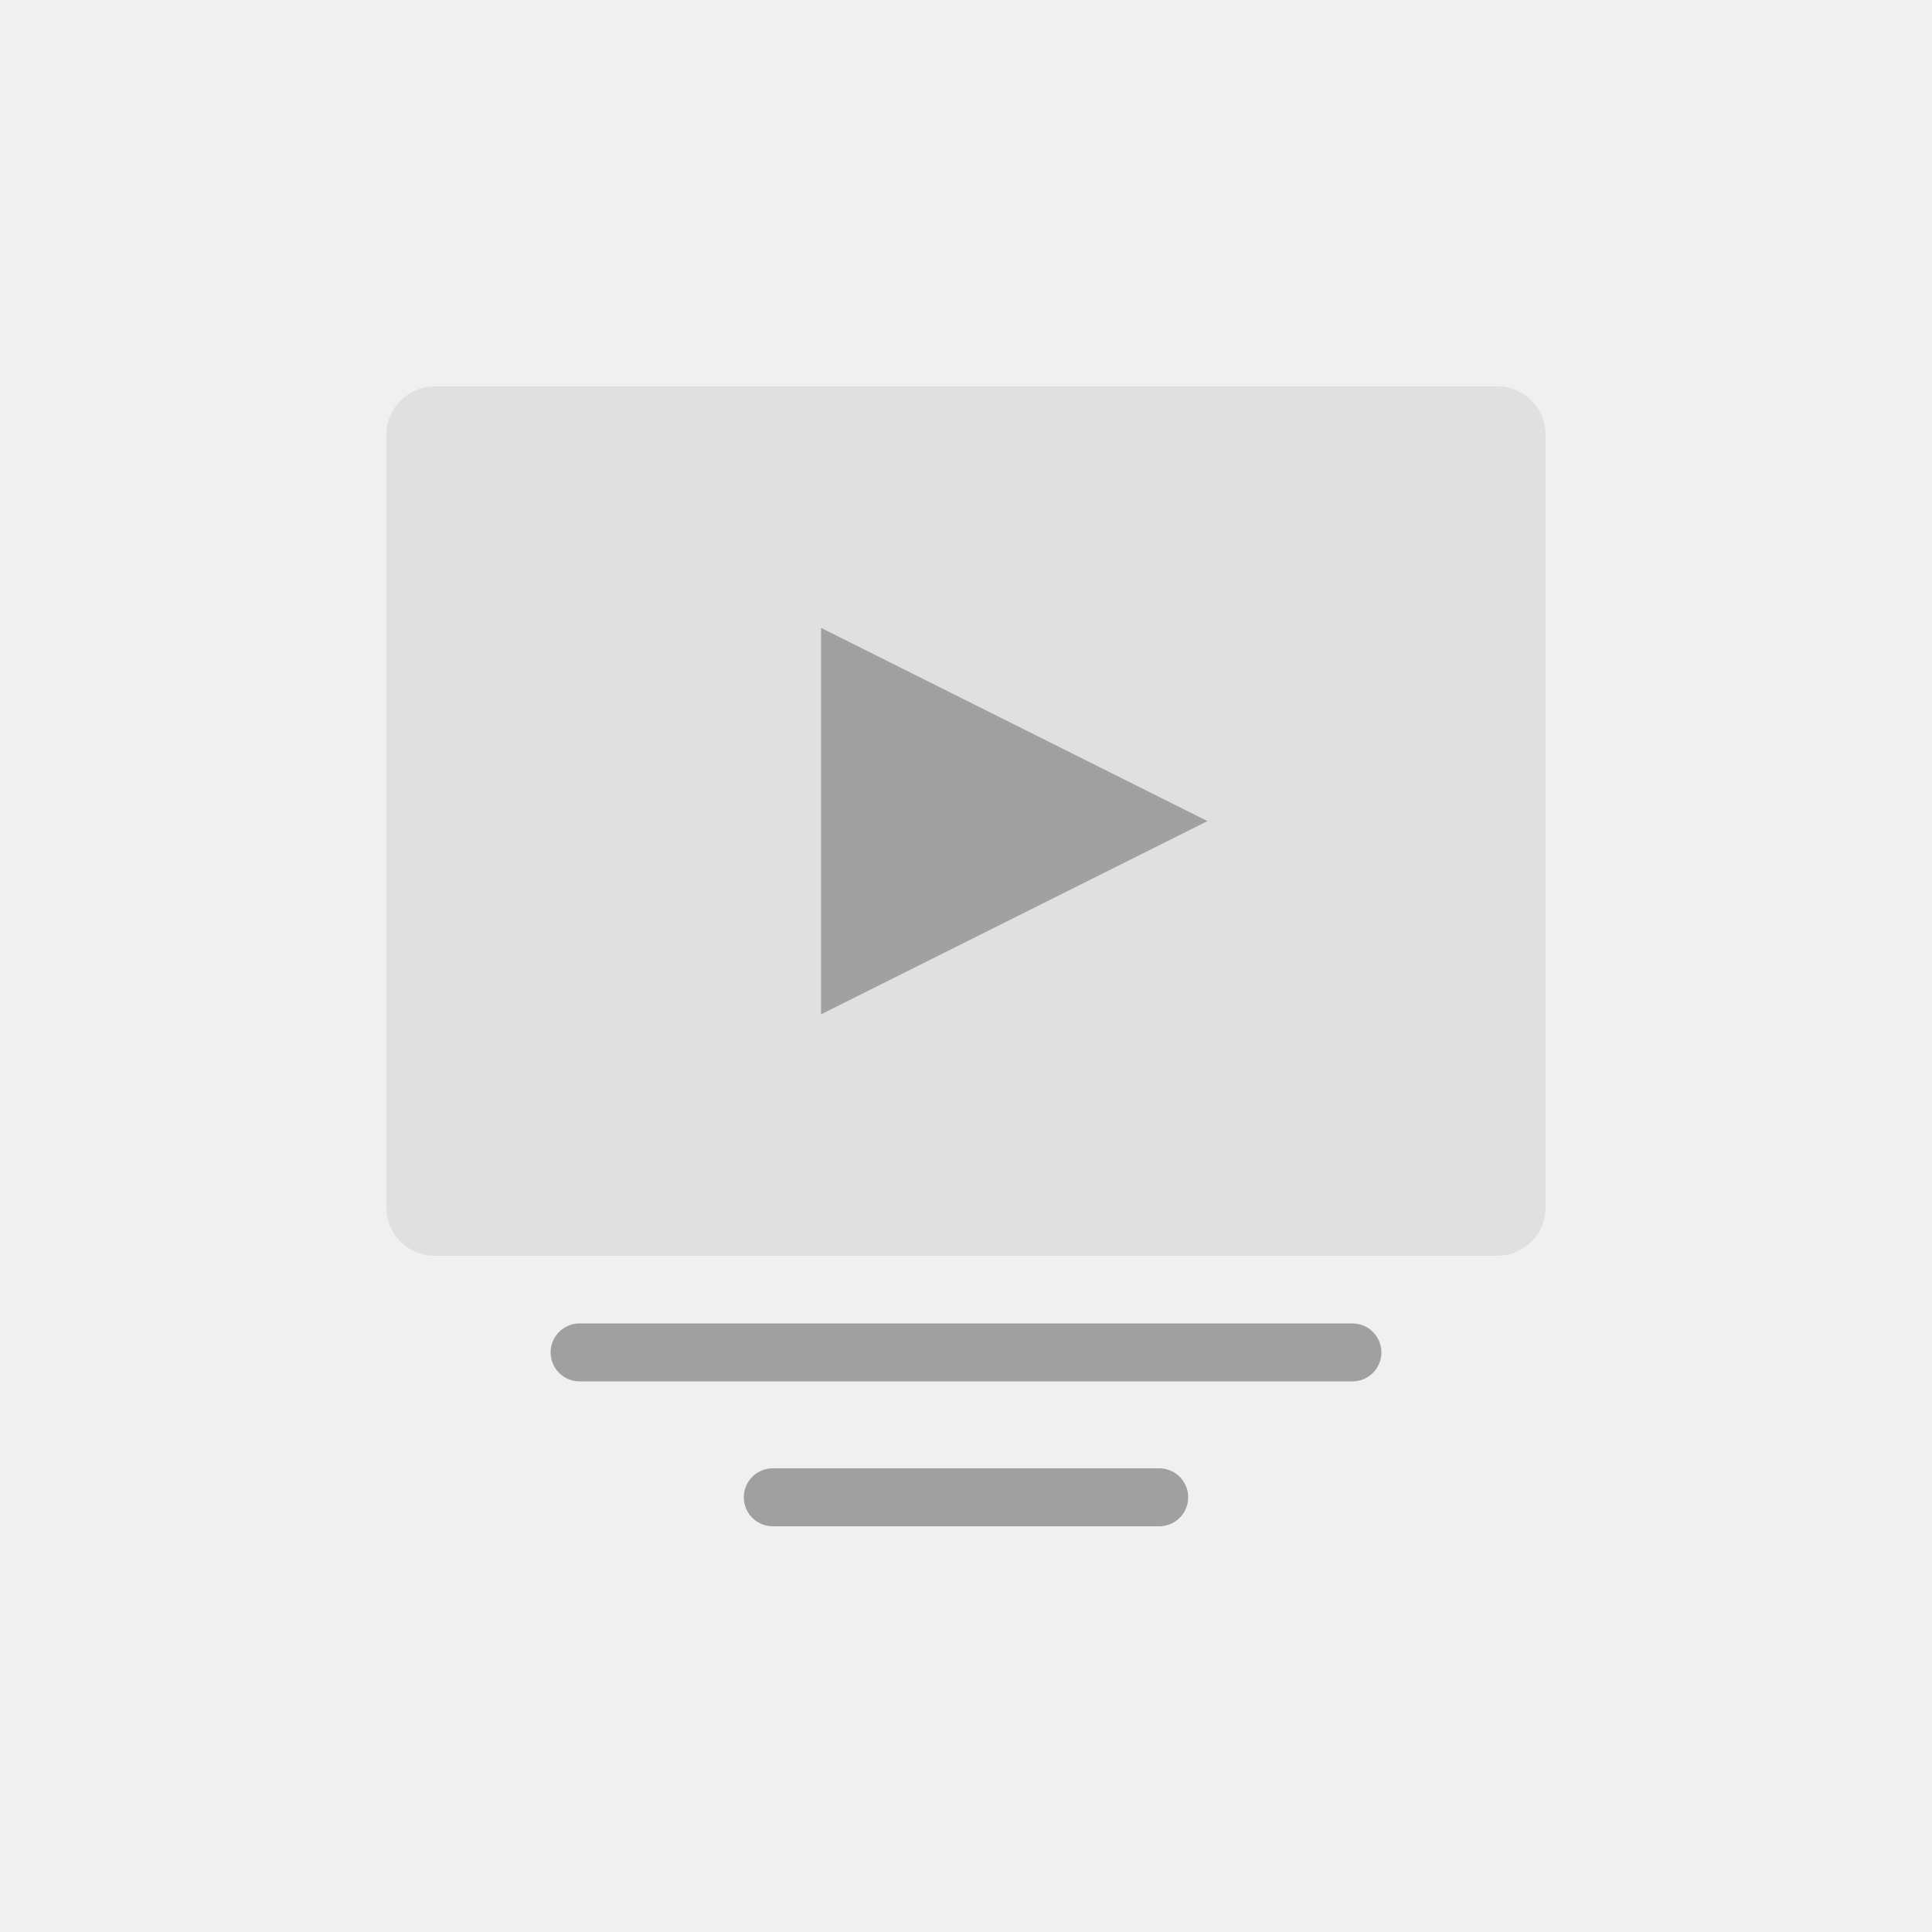
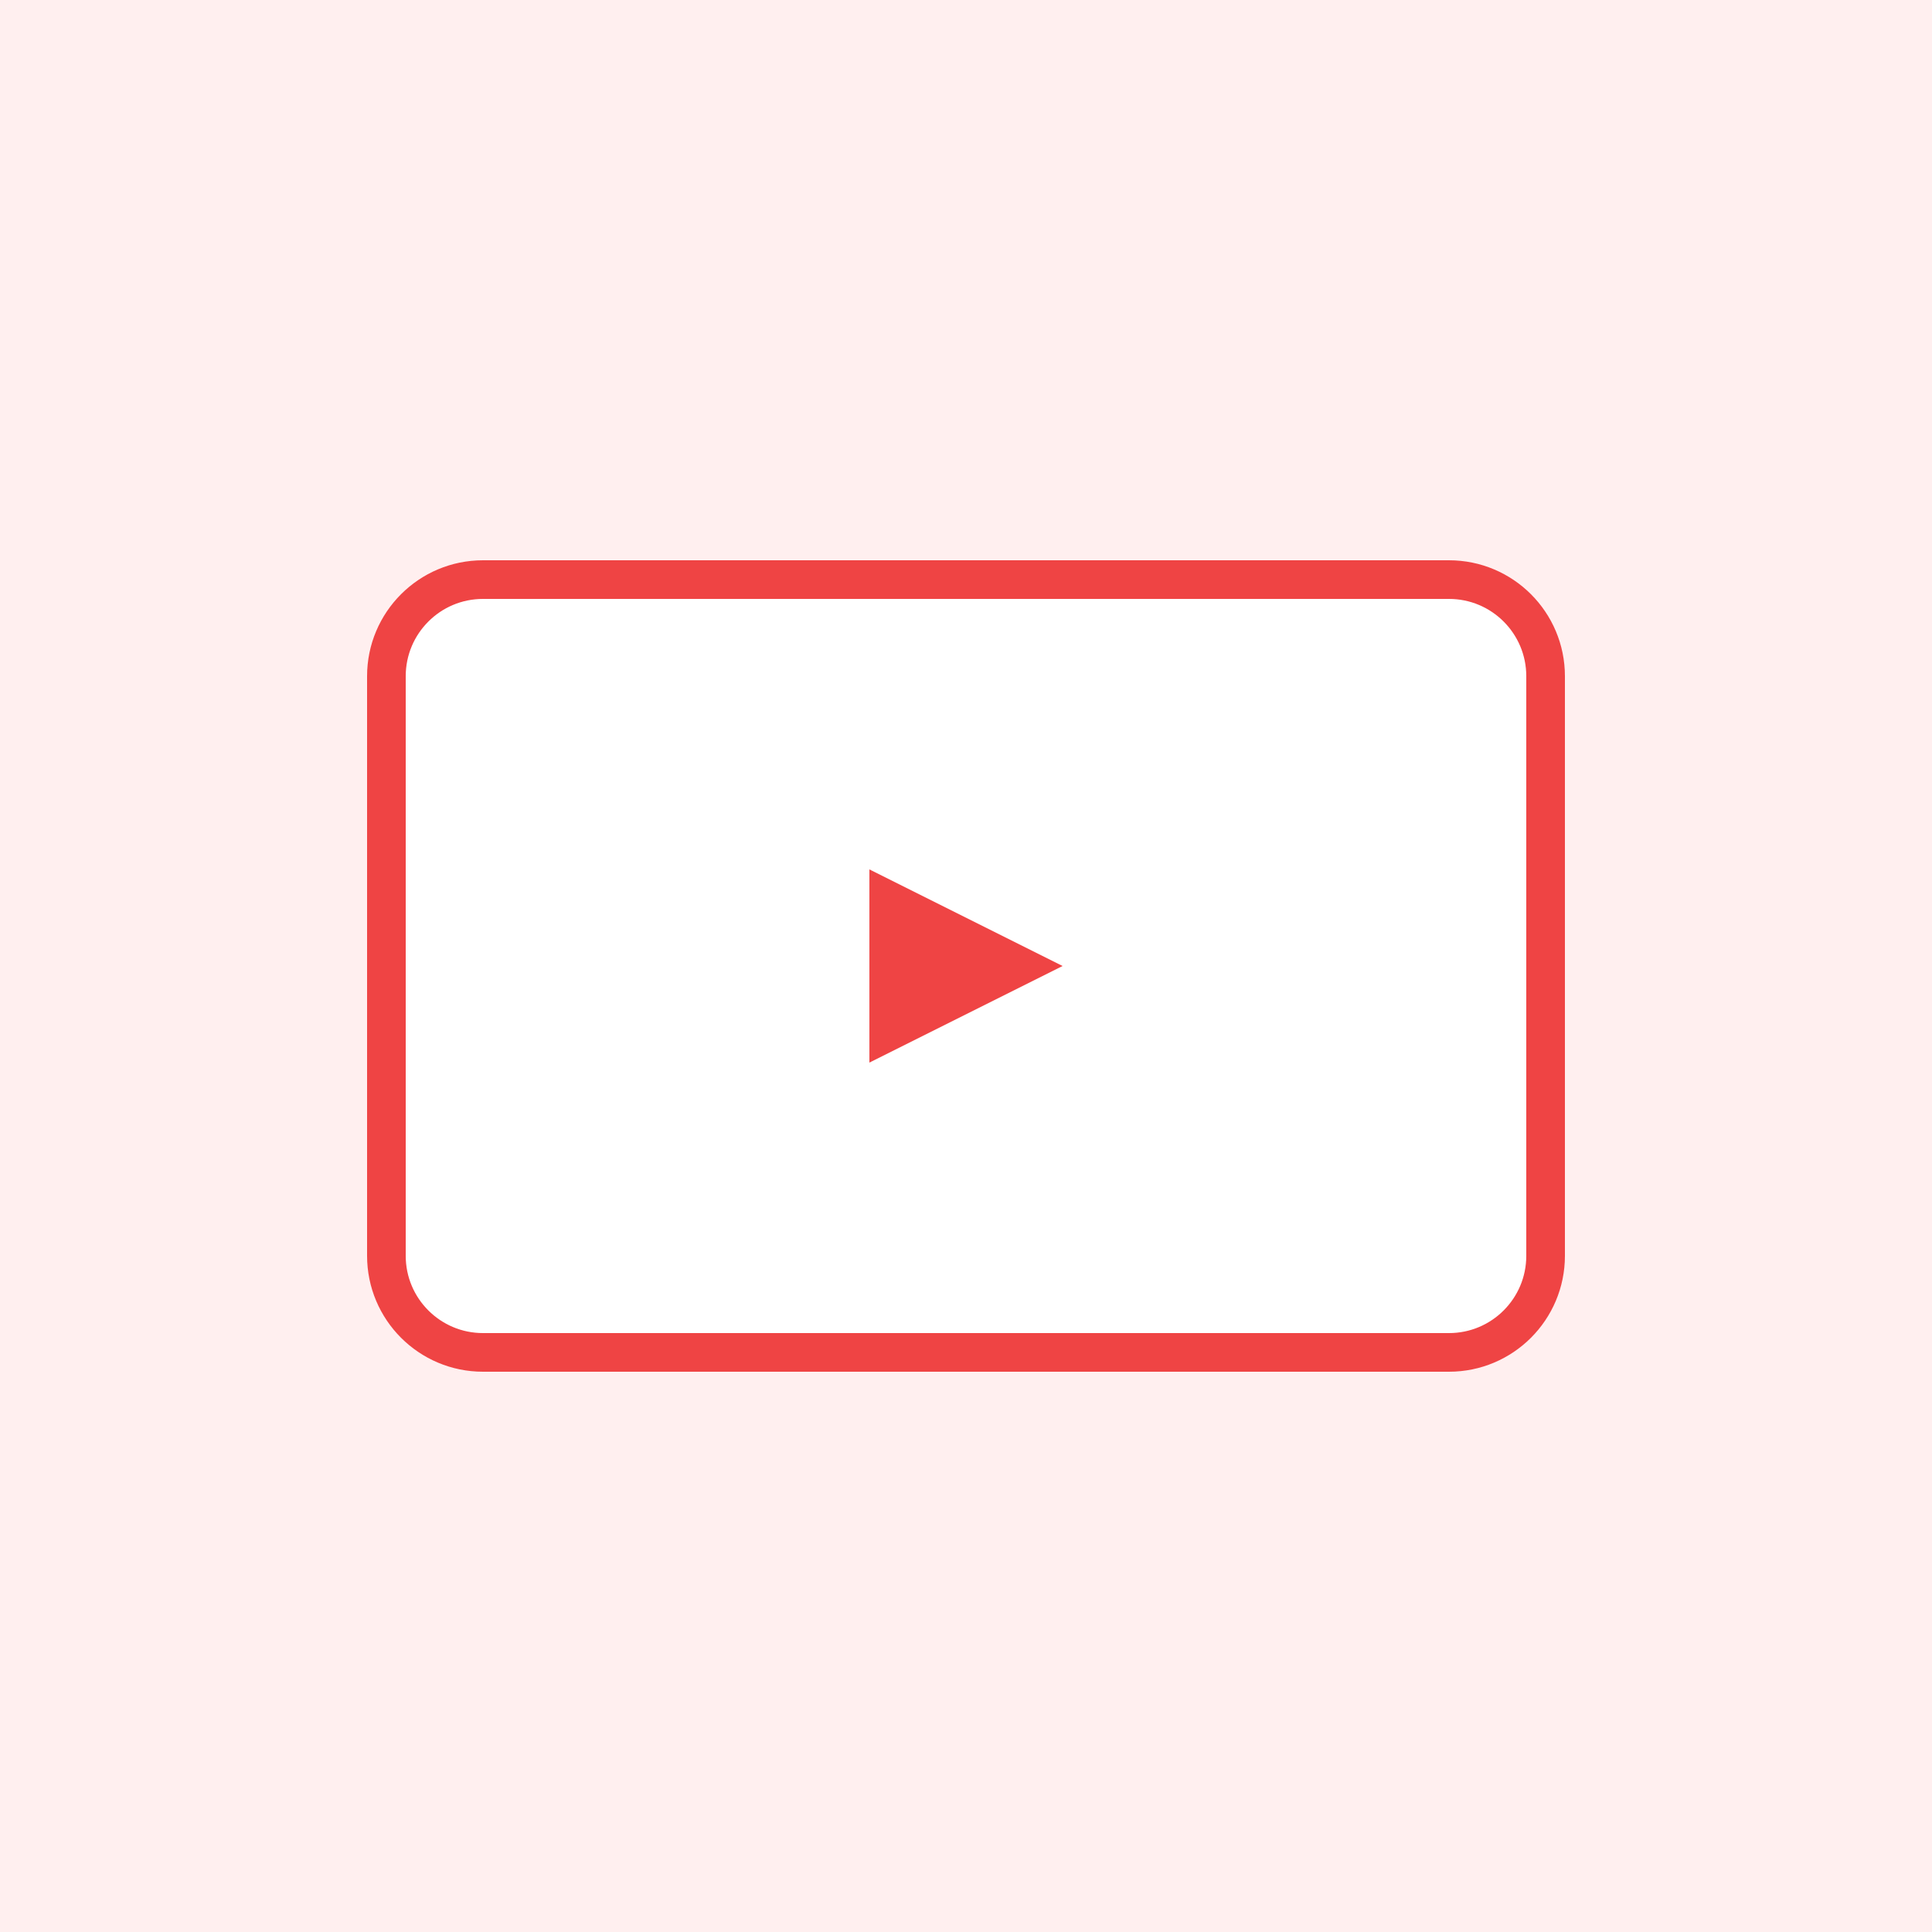
- <svg xmlns="http://www.w3.org/2000/svg" viewBox="0 0 200 200" fill="none">
-   <rect width="200" height="200" fill="#F0F0F0" />
-   <rect x="40" y="40" width="120" height="90" rx="5" fill="#E0E0E0" />
-   <path d="M85 65L125 85L85 105V65Z" fill="#A0A0A0" />
-   <path d="M60 140H140" stroke="#A0A0A0" stroke-width="6" stroke-linecap="round" />
-   <path d="M80 155H120" stroke="#A0A0A0" stroke-width="6" stroke-linecap="round" />
+ <svg xmlns="http://www.w3.org/2000/svg" width="100" height="100" viewBox="0 0 100 100" fill="none">
+   <rect width="100" height="100" fill="#FFEFEF" />
+   <rect x="20" y="30" width="60" height="40" rx="5" fill="white" stroke="#EF4444" stroke-width="2" />
+   <path d="M45 45V55L55 50L45 45Z" fill="#EF4444" />
</svg>
